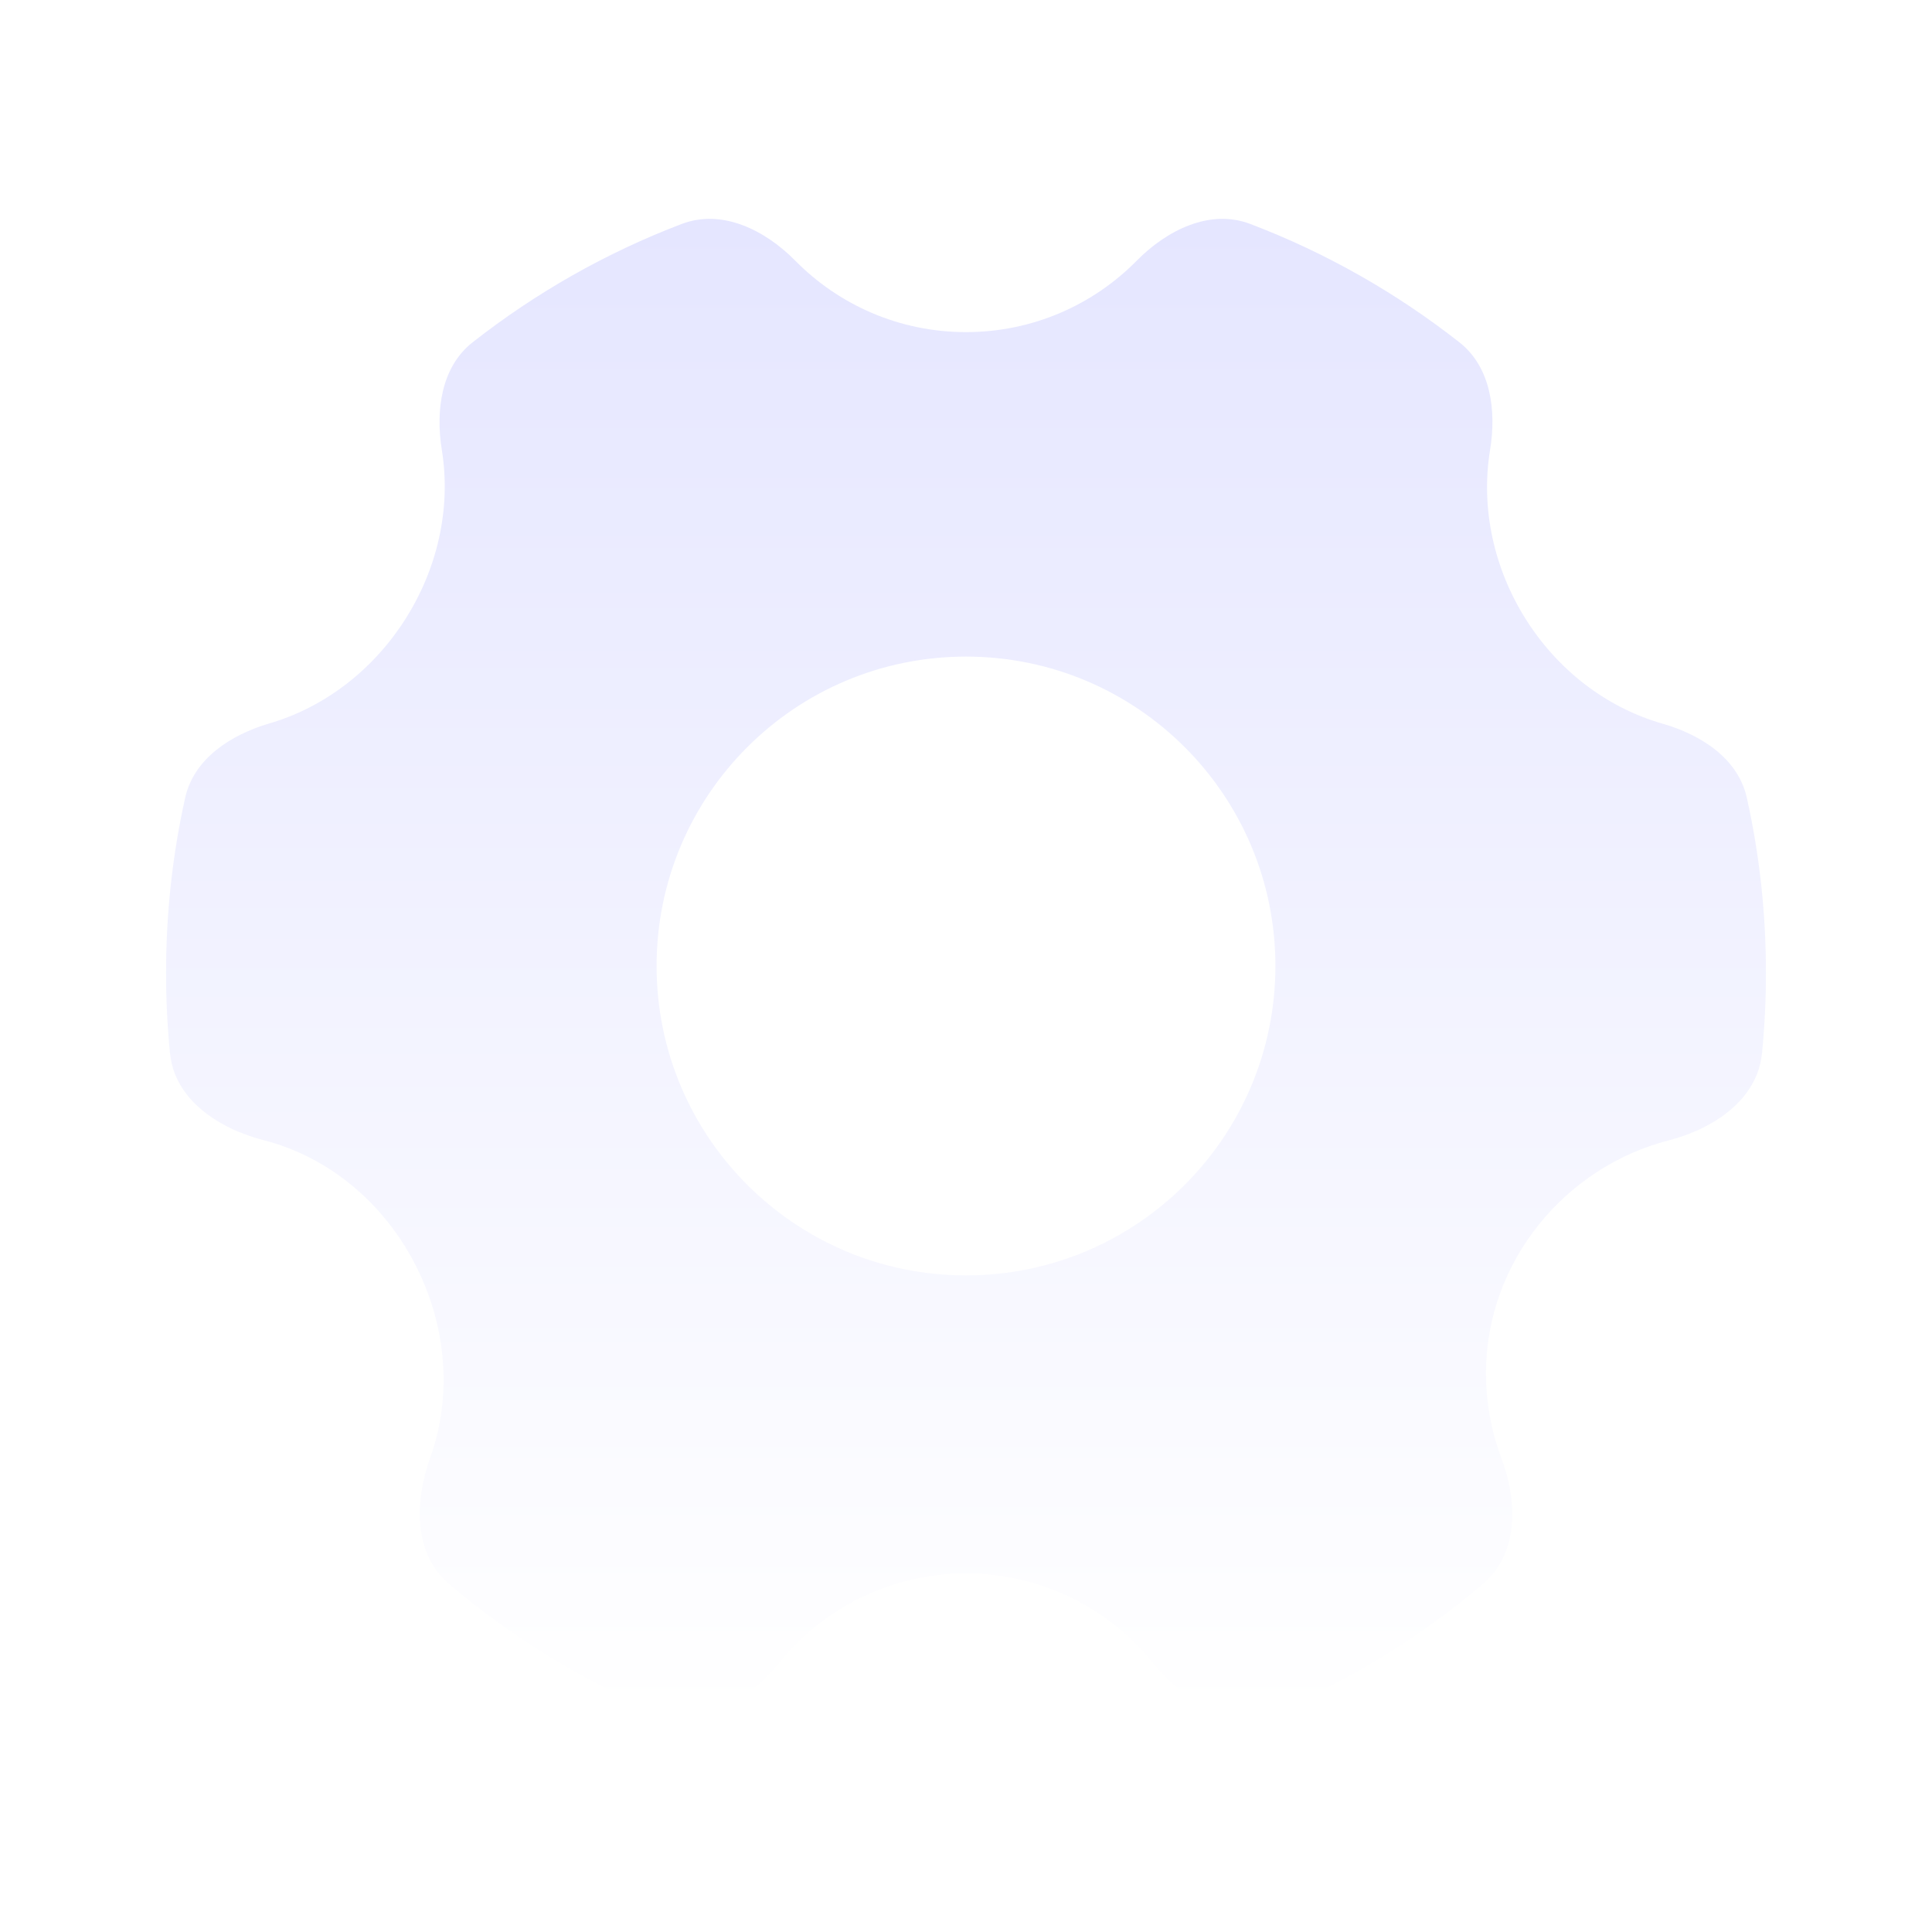
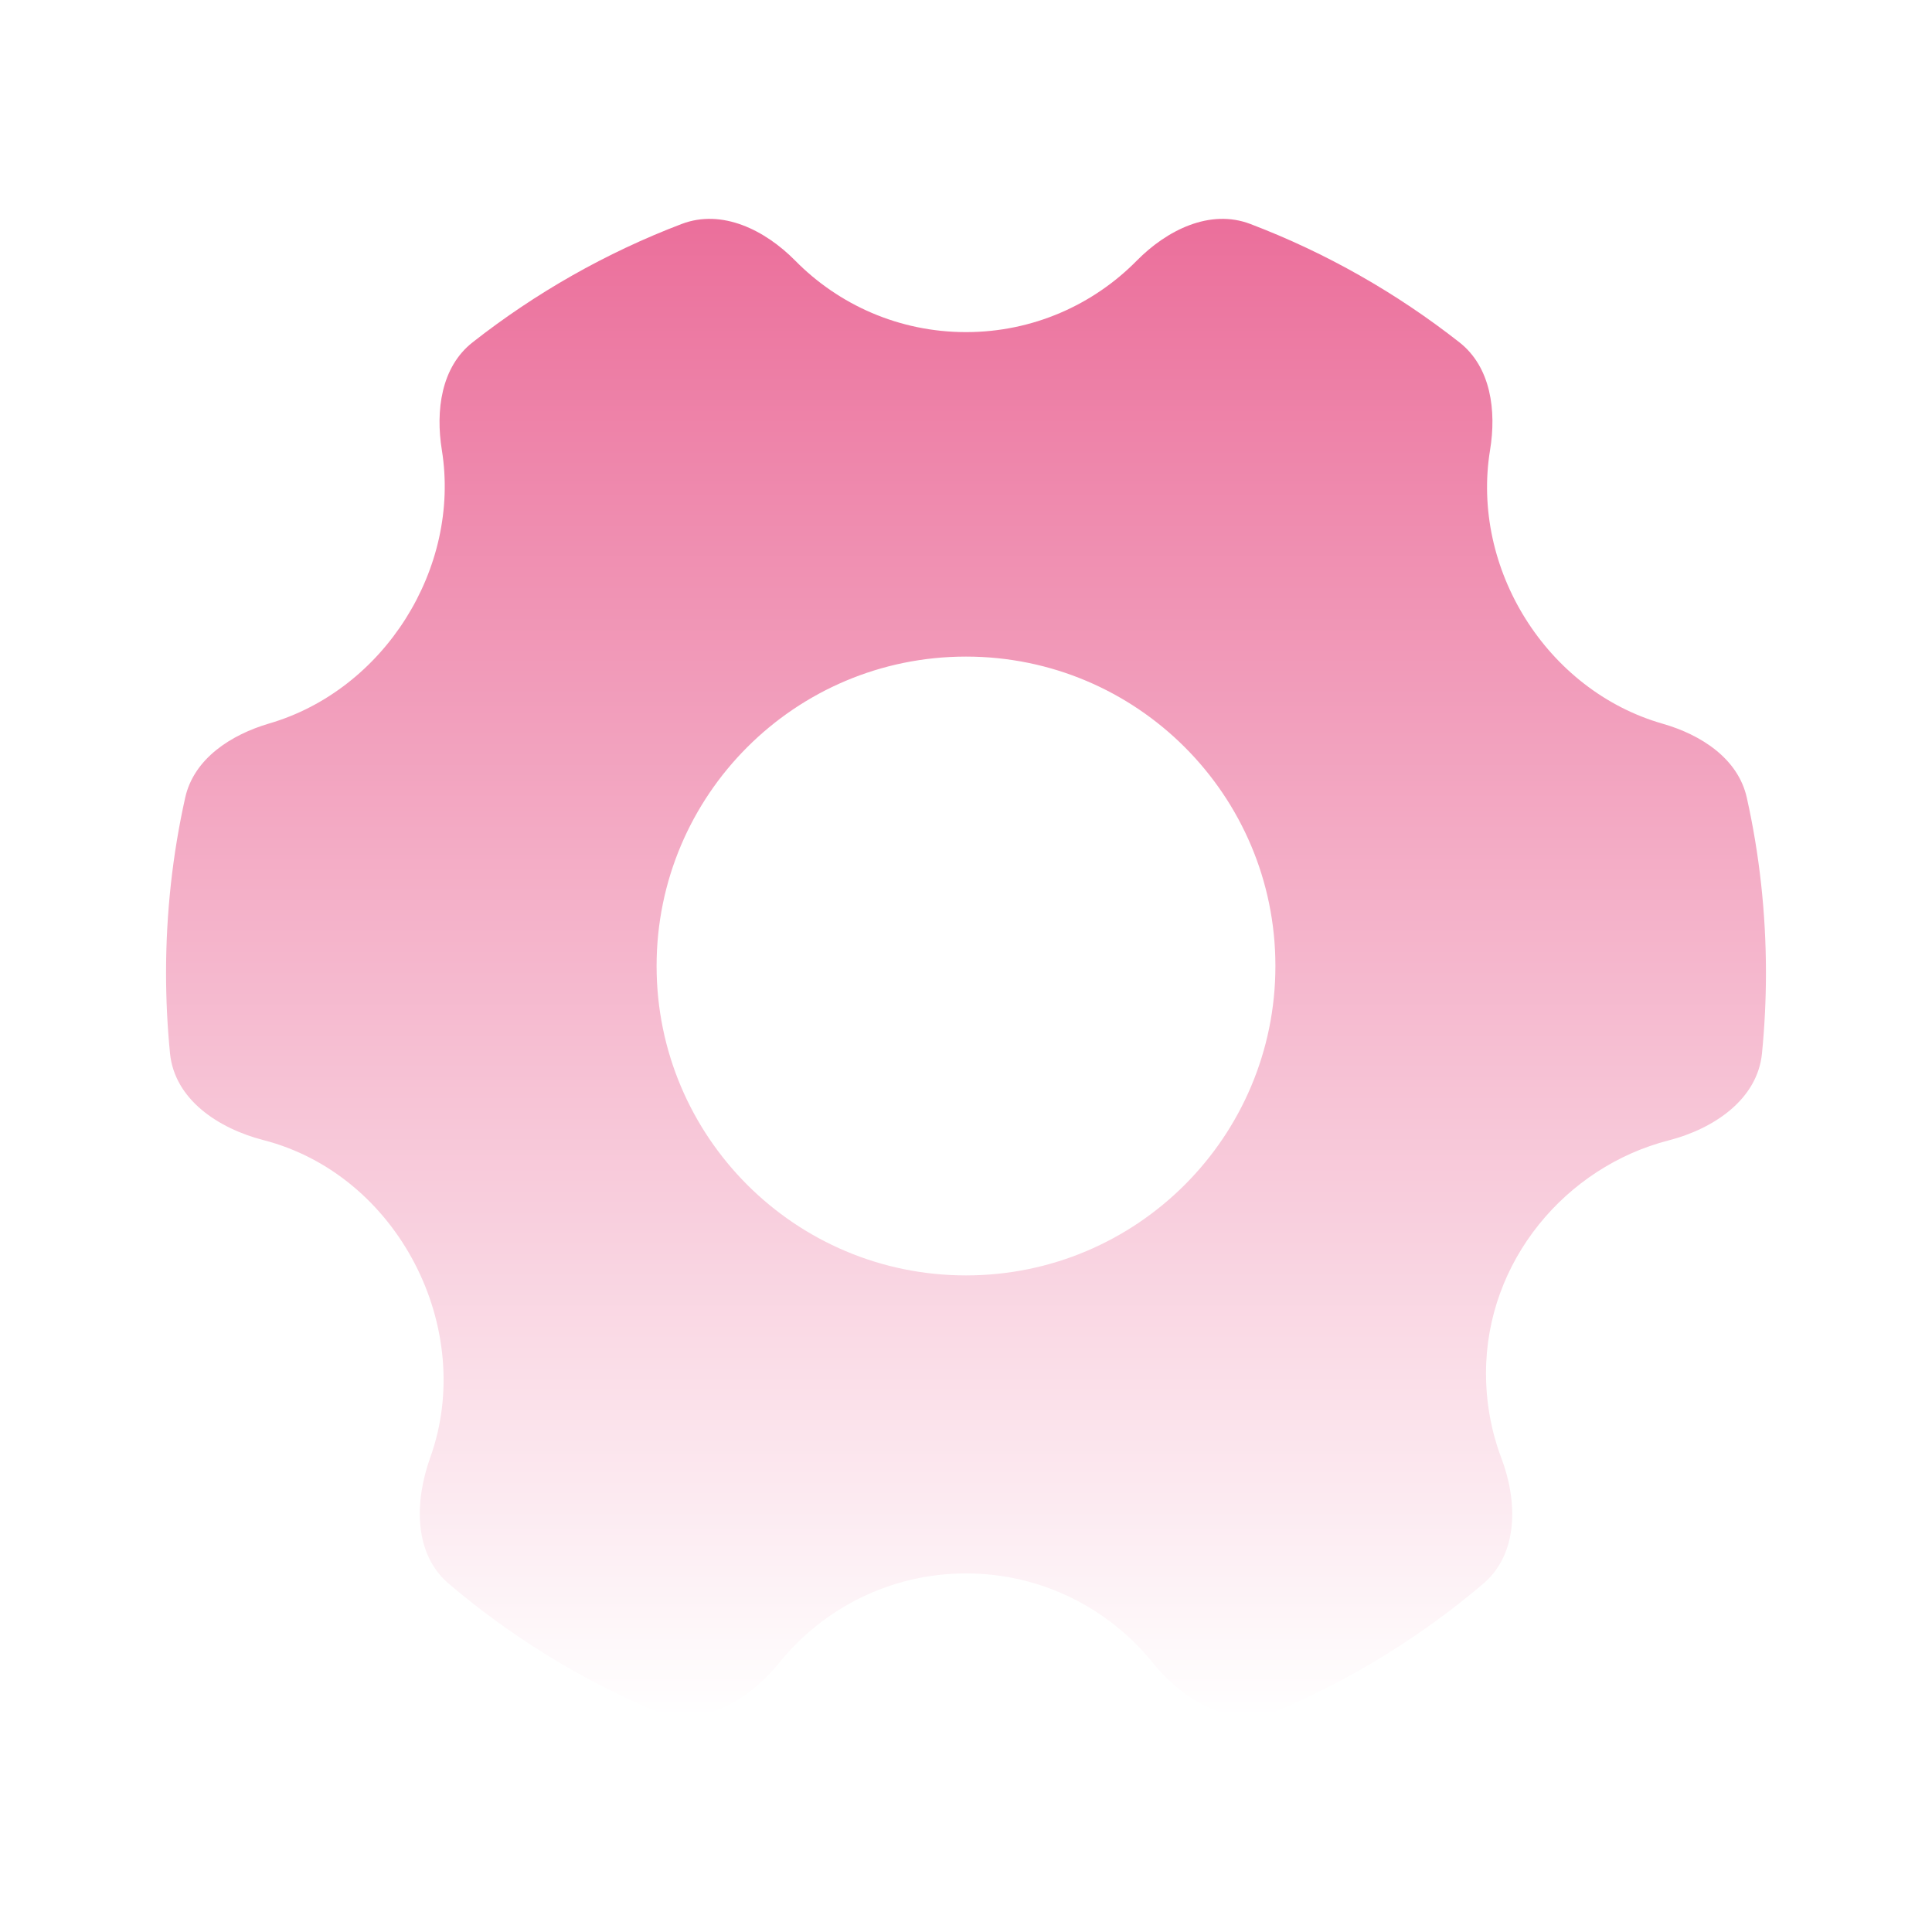
<svg xmlns="http://www.w3.org/2000/svg" width="20" height="20" viewBox="0 0 20 20" fill="none">
  <path fill-rule="evenodd" clip-rule="evenodd" d="M6.768 17.706C7.239 17.905 7.746 17.61 8.067 17.212C8.523 16.649 9.219 16.288 10 16.288C10.781 16.288 11.477 16.649 11.933 17.212C12.254 17.61 12.761 17.905 13.232 17.706C14.006 17.377 14.72 16.933 15.353 16.396C15.719 16.086 15.712 15.543 15.542 15.094C15.439 14.821 15.383 14.525 15.383 14.215C15.383 13.056 16.209 12.078 17.275 11.805C17.74 11.685 18.192 11.383 18.24 10.905C18.267 10.631 18.281 10.352 18.281 10.07C18.281 9.448 18.213 8.841 18.083 8.258C17.993 7.853 17.61 7.606 17.212 7.492C16.007 7.147 15.225 5.882 15.425 4.659C15.492 4.251 15.434 3.8 15.108 3.544C14.457 3.033 13.728 2.617 12.942 2.318C12.525 2.16 12.081 2.381 11.768 2.698C11.318 3.155 10.692 3.438 10 3.438C9.308 3.438 8.682 3.155 8.232 2.698C7.919 2.381 7.475 2.16 7.058 2.318C6.272 2.617 5.543 3.033 4.892 3.544C4.566 3.8 4.508 4.251 4.574 4.659C4.771 5.883 3.976 7.142 2.788 7.489C2.39 7.606 2.007 7.853 1.917 8.258C1.787 8.841 1.719 9.448 1.719 10.07C1.719 10.352 1.733 10.631 1.76 10.905C1.808 11.383 2.261 11.682 2.726 11.802C4.121 12.16 4.934 13.754 4.453 15.091C4.291 15.543 4.281 16.086 4.647 16.396C5.28 16.933 5.994 17.377 6.768 17.706ZM13.203 10C13.203 11.769 11.769 13.203 10 13.203C8.231 13.203 6.797 11.769 6.797 10C6.797 8.231 8.231 6.797 10 6.797C11.769 6.797 13.203 8.231 13.203 10Z" fill="url(#paint0_linear_460_42476)" />
  <defs>
    <linearGradient id="paint0_linear_460_42476" x1="10" y1="2.266" x2="10" y2="17.77" gradientUnits="userSpaceOnUse">
-       <stop stop-color="#E5E6FF" />
+       <stop stop-color="#eb6f9b" />
      <stop offset="1" stop-color="white" />
    </linearGradient>
  </defs>
</svg>
